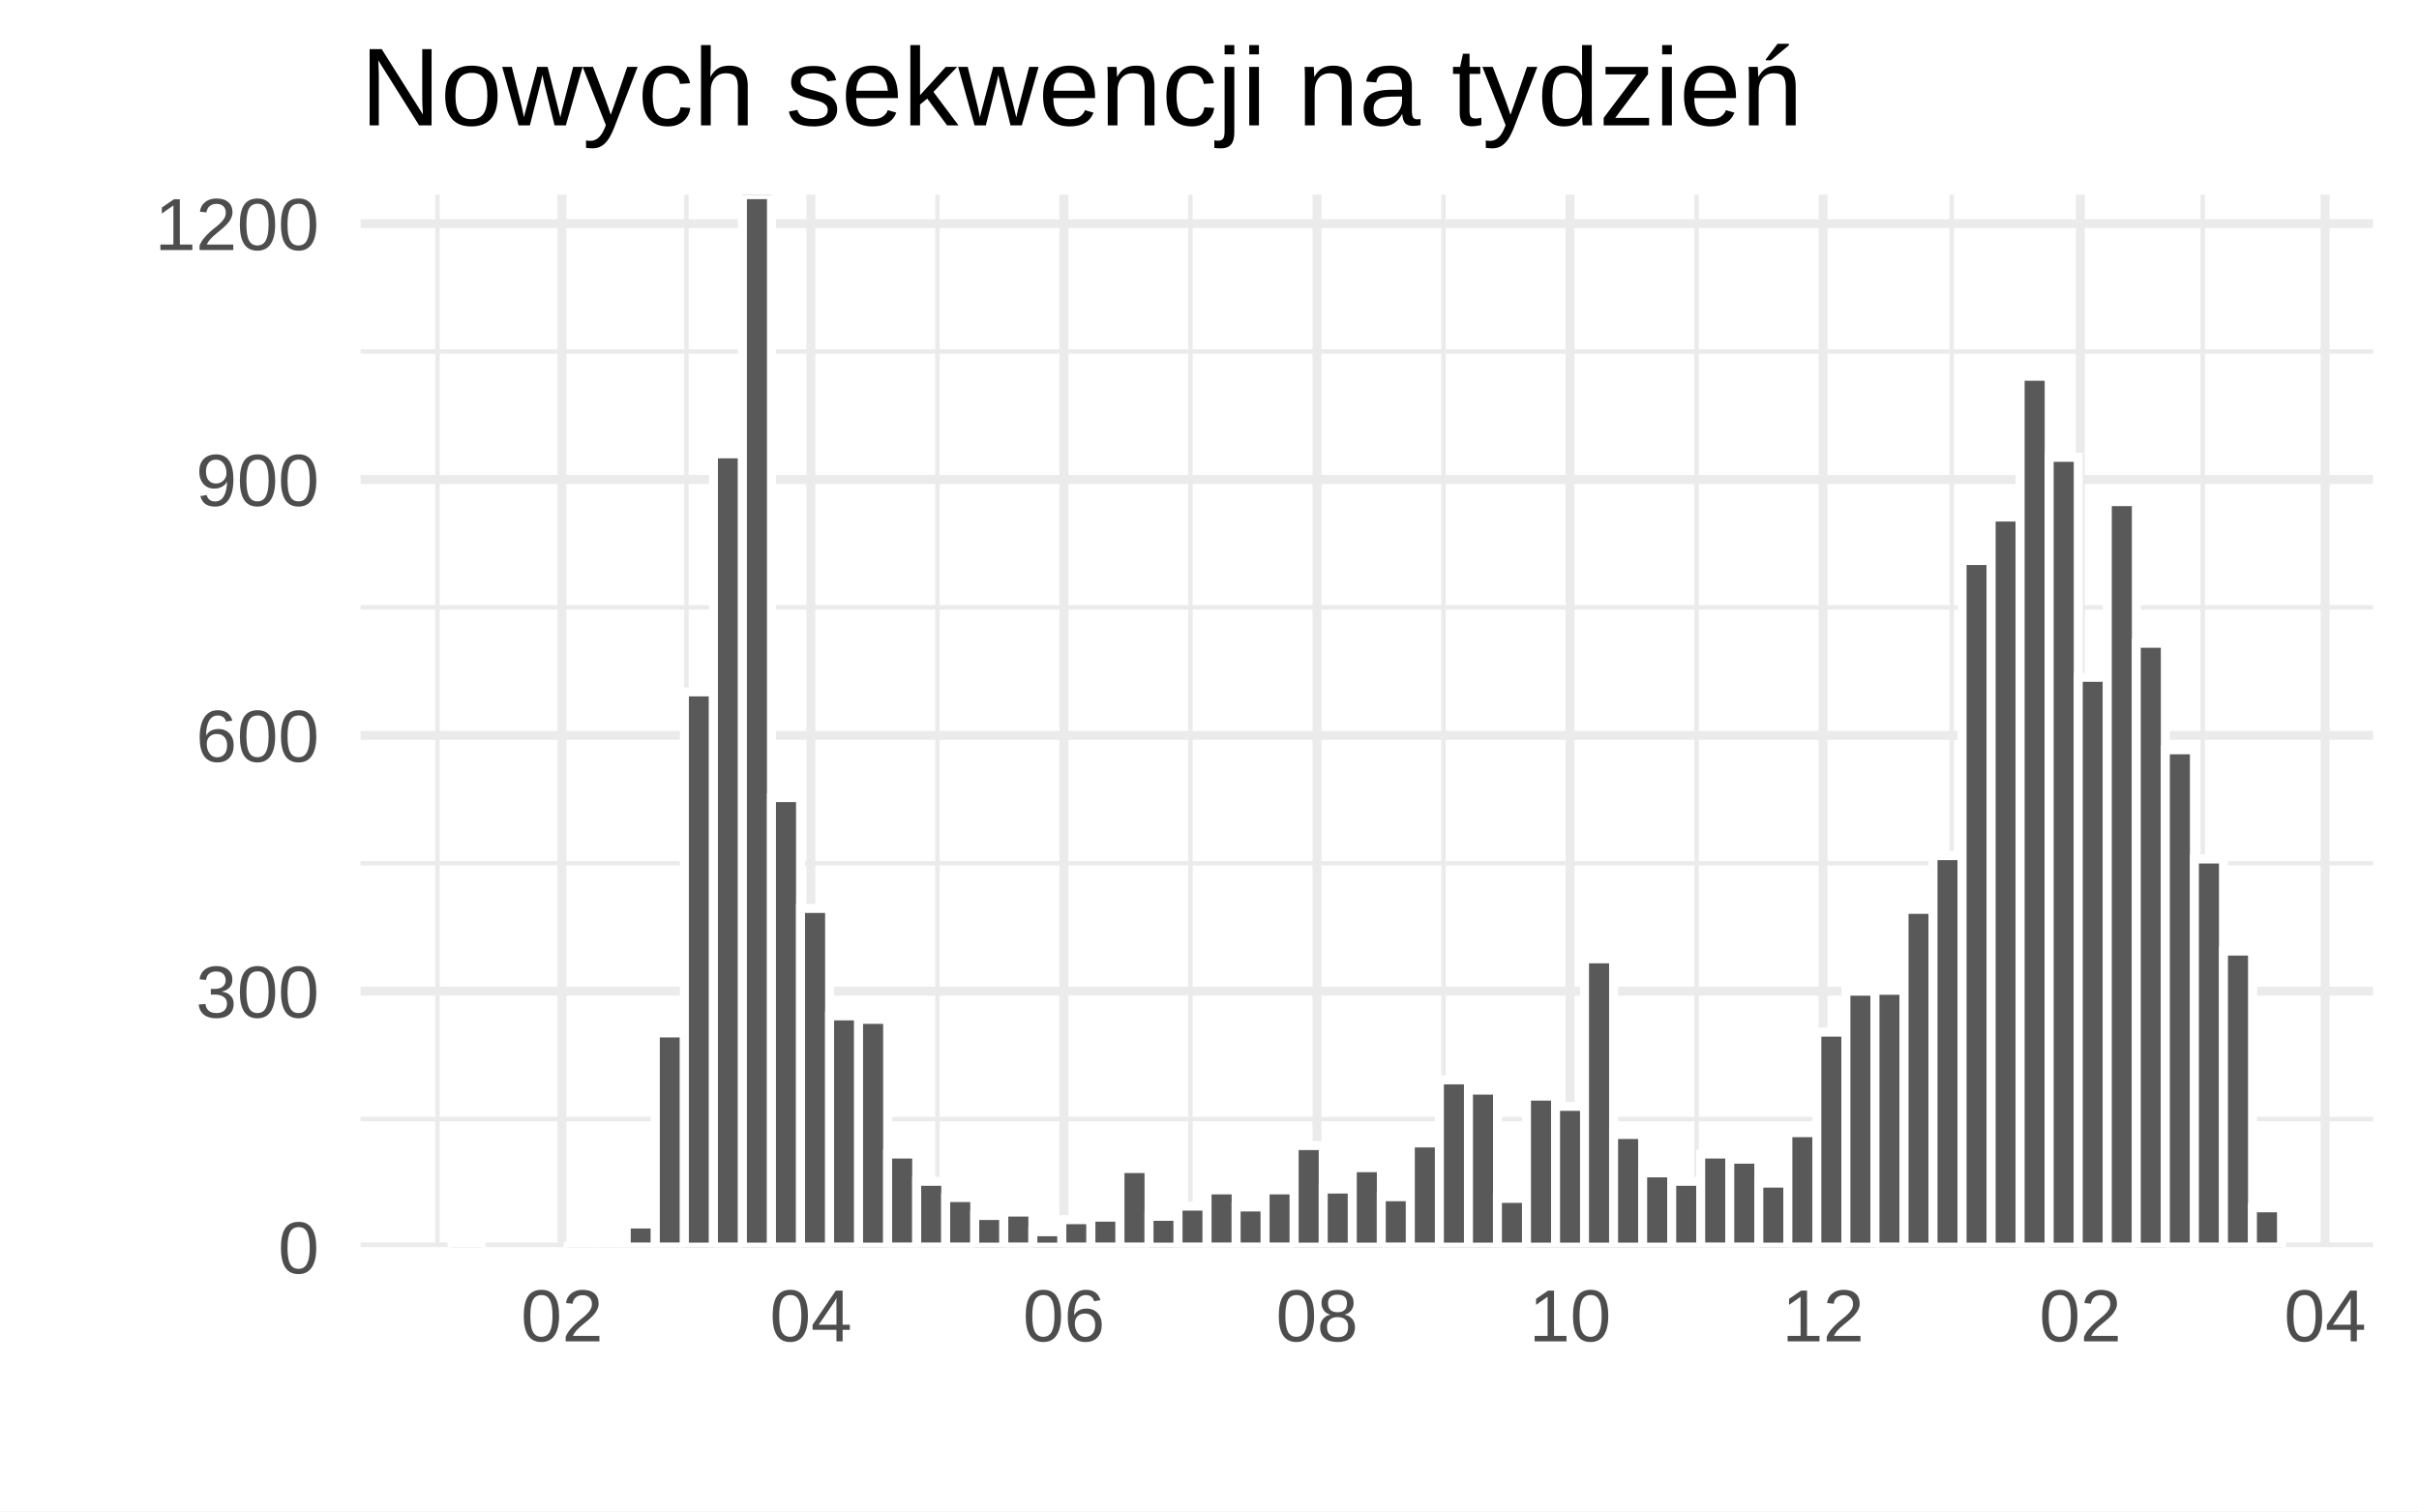
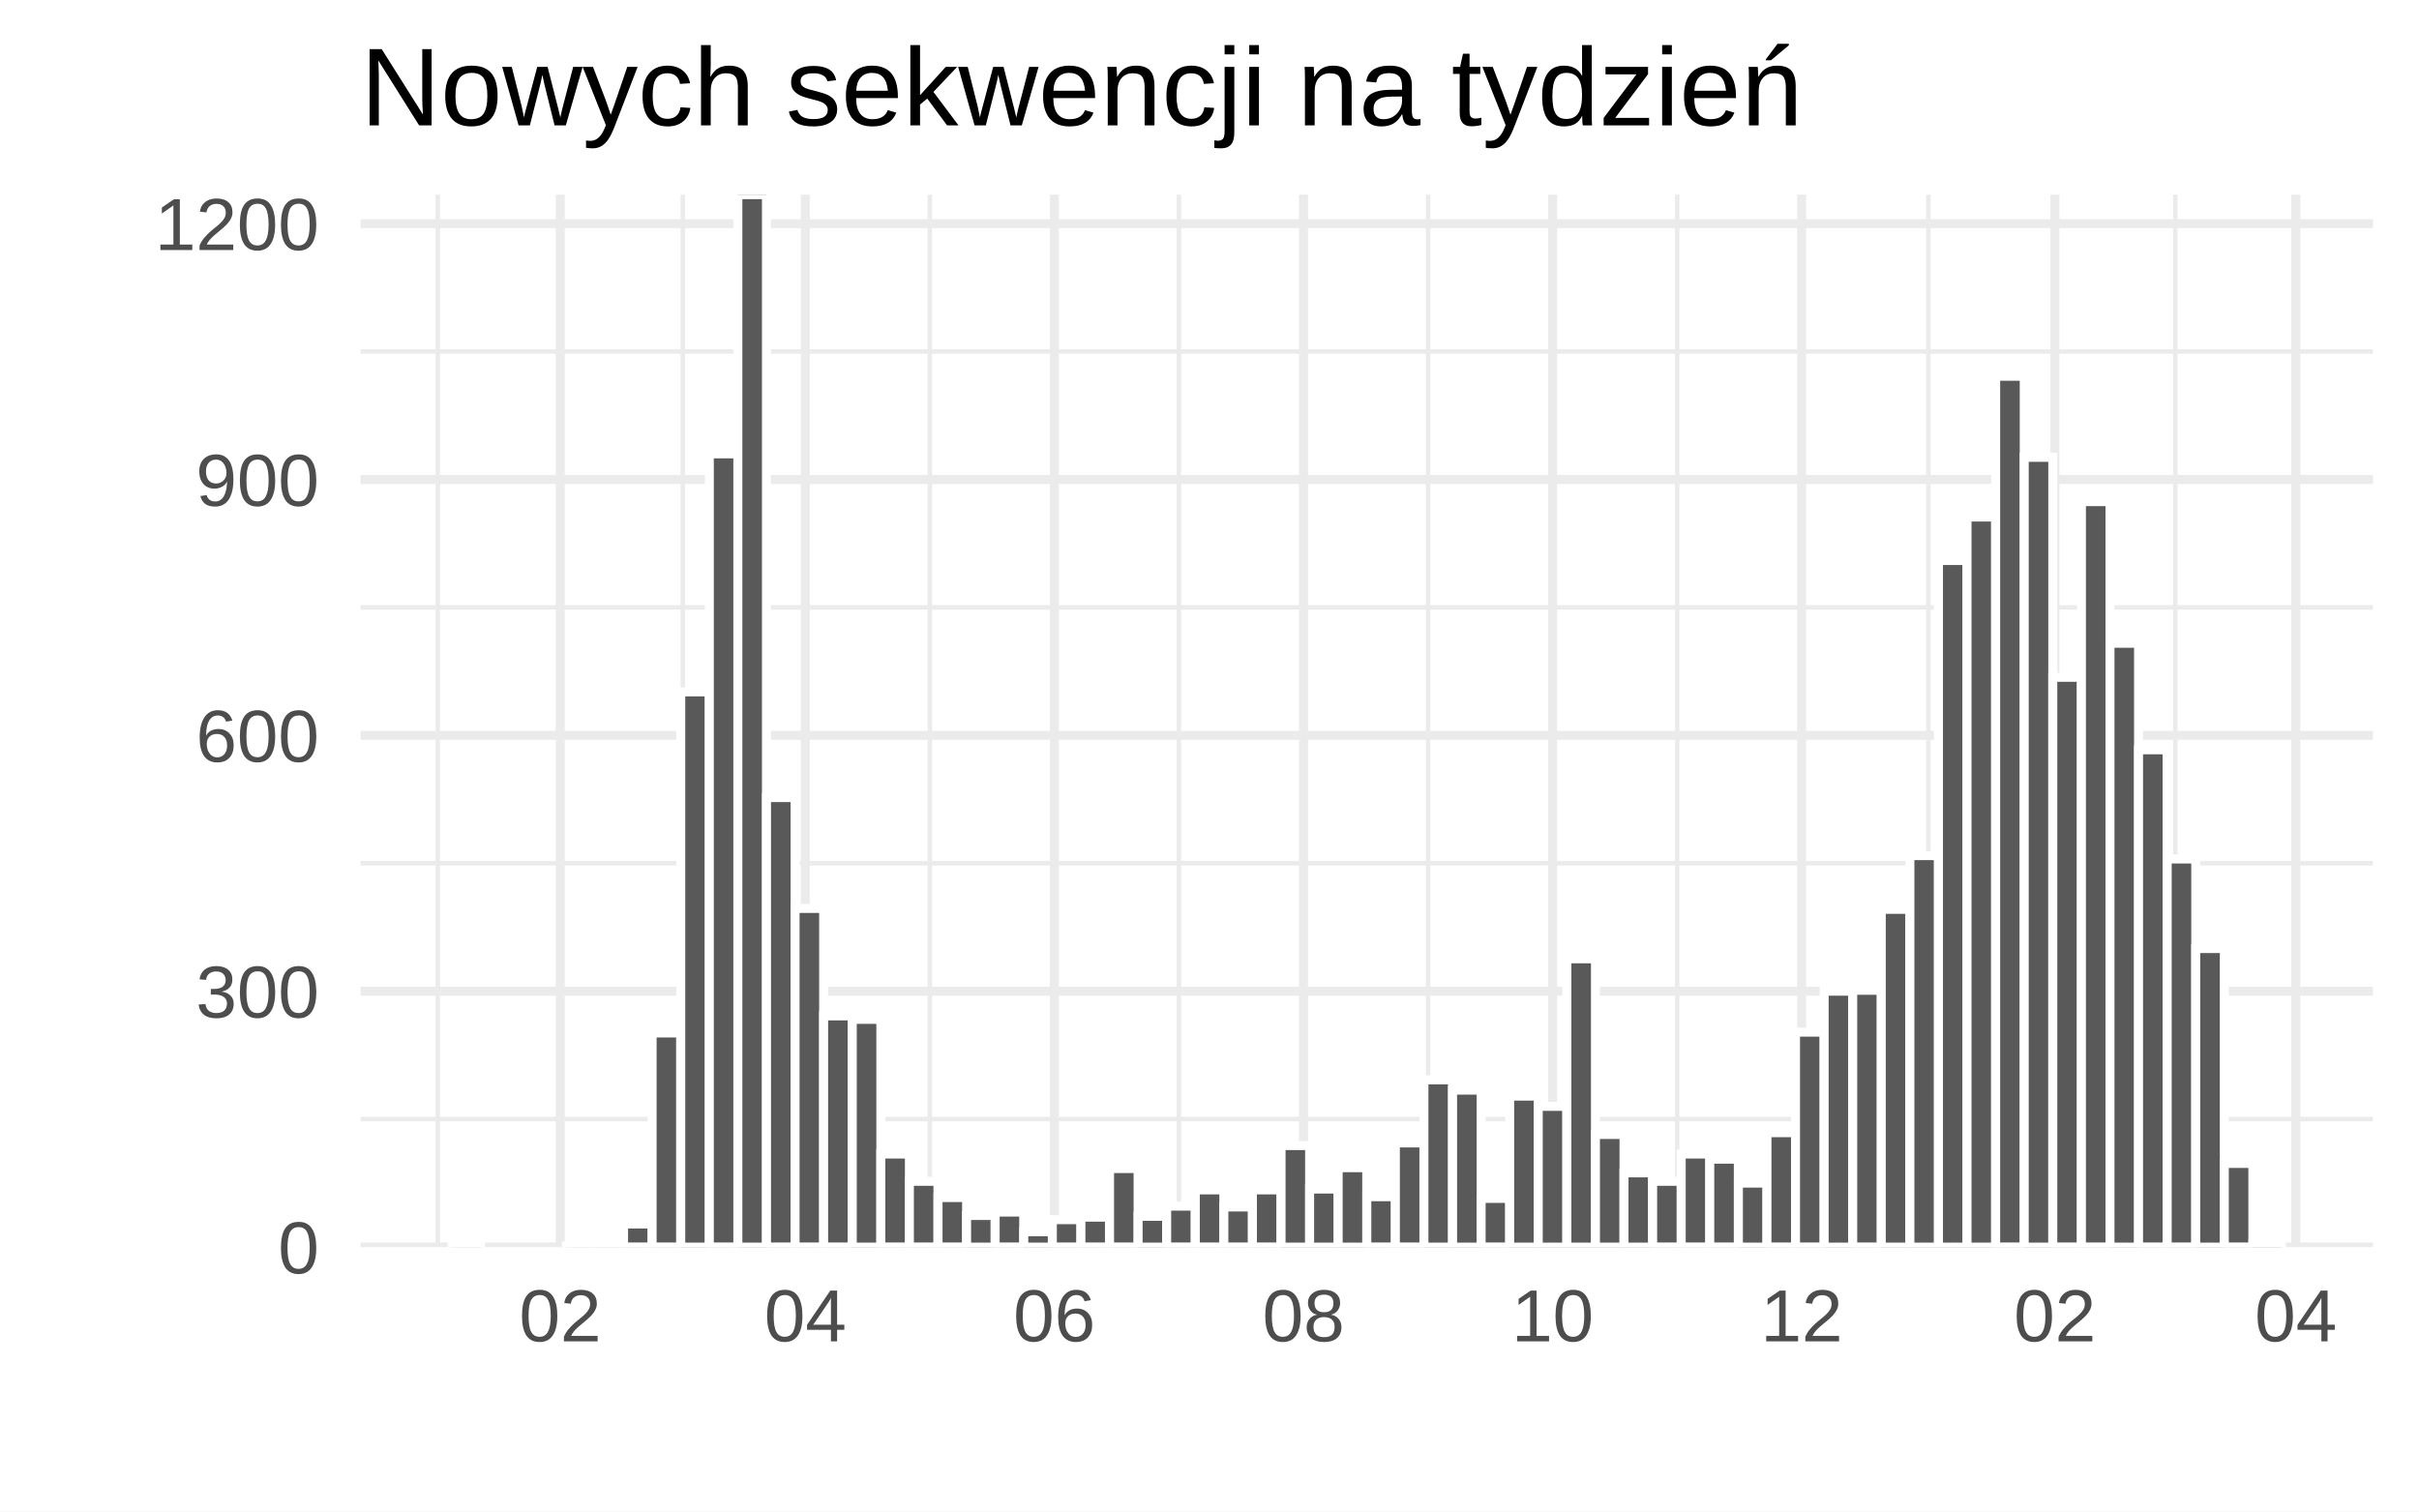
<svg xmlns="http://www.w3.org/2000/svg" class="svglite" width="288.00pt" height="180.00pt" viewBox="0 0 288.00 180.00">
  <defs>
    <style type="text/css">
    .svglite line, .svglite polyline, .svglite polygon, .svglite path, .svglite rect, .svglite circle {
      fill: none;
      stroke: #000000;
      stroke-linecap: round;
      stroke-linejoin: round;
      stroke-miterlimit: 10.00;
    }
  </style>
  </defs>
  <rect width="100%" height="100%" style="stroke: none; fill: #FFFFFF;" />
  <defs>
    <clipPath id="cpMC4wMHwyODguMDB8MC4wMHwxODAuMDA=">
      <rect x="0.00" y="0.00" width="288.00" height="180.00" />
    </clipPath>
  </defs>
  <g clip-path="url(#cpMC4wMHwyODguMDB8MC4wMHwxODAuMDA=)">
</g>
  <defs>
    <clipPath id="cpNDIuOTN8MjgyLjUyfDIzLjE4fDE0OC41MA==">
      <rect x="42.93" y="23.18" width="239.59" height="125.33" />
    </clipPath>
  </defs>
  <g clip-path="url(#cpNDIuOTN8MjgyLjUyfDIzLjE4fDE0OC41MA==)">
    <polyline points="42.93,133.27 282.52,133.27 " style="stroke-width: 0.53; stroke: #EBEBEB; stroke-linecap: butt;" />
    <polyline points="42.93,102.80 282.52,102.80 " style="stroke-width: 0.53; stroke: #EBEBEB; stroke-linecap: butt;" />
    <polyline points="42.93,72.33 282.52,72.33 " style="stroke-width: 0.53; stroke: #EBEBEB; stroke-linecap: butt;" />
    <polyline points="42.93,41.86 282.52,41.86 " style="stroke-width: 0.53; stroke: #EBEBEB; stroke-linecap: butt;" />
-     <polyline points="52.09,148.50 52.09,23.18 " style="stroke-width: 0.53; stroke: #EBEBEB; stroke-linecap: butt;" />
-     <polyline points="81.73,148.50 81.73,23.18 " style="stroke-width: 0.53; stroke: #EBEBEB; stroke-linecap: butt;" />
-     <polyline points="111.61,148.50 111.61,23.18 " style="stroke-width: 0.53; stroke: #EBEBEB; stroke-linecap: butt;" />
-     <polyline points="141.73,148.50 141.73,23.18 " style="stroke-width: 0.53; stroke: #EBEBEB; stroke-linecap: butt;" />
-     <polyline points="171.86,148.50 171.86,23.18 " style="stroke-width: 0.53; stroke: #EBEBEB; stroke-linecap: butt;" />
-     <polyline points="201.99,148.50 201.99,23.18 " style="stroke-width: 0.53; stroke: #EBEBEB; stroke-linecap: butt;" />
-     <polyline points="232.37,148.50 232.37,23.18 " style="stroke-width: 0.53; stroke: #EBEBEB; stroke-linecap: butt;" />
-     <polyline points="262.25,148.50 262.25,23.18 " style="stroke-width: 0.53; stroke: #EBEBEB; stroke-linecap: butt;" />
+     <polyline points="52.12,148.50 52.12,23.18 " style="stroke-width: 0.53; stroke: #EBEBEB; stroke-linecap: butt;" />
+     <polyline points="81.29,148.50 81.29,23.18 " style="stroke-width: 0.53; stroke: #EBEBEB; stroke-linecap: butt;" />
+     <polyline points="110.70,148.50 110.70,23.18 " style="stroke-width: 0.53; stroke: #EBEBEB; stroke-linecap: butt;" />
+     <polyline points="140.36,148.50 140.36,23.18 " style="stroke-width: 0.53; stroke: #EBEBEB; stroke-linecap: butt;" />
+     <polyline points="170.02,148.50 170.02,23.18 " style="stroke-width: 0.53; stroke: #EBEBEB; stroke-linecap: butt;" />
+     <polyline points="199.68,148.50 199.68,23.18 " style="stroke-width: 0.53; stroke: #EBEBEB; stroke-linecap: butt;" />
+     <polyline points="229.58,148.50 229.58,23.18 " style="stroke-width: 0.53; stroke: #EBEBEB; stroke-linecap: butt;" />
+     <polyline points="258.99,148.50 258.99,23.18 " style="stroke-width: 0.53; stroke: #EBEBEB; stroke-linecap: butt;" />
    <polyline points="42.93,148.50 282.52,148.50 " style="stroke-width: 1.07; stroke: #EBEBEB; stroke-linecap: butt;" />
    <polyline points="42.93,118.04 282.52,118.04 " style="stroke-width: 1.07; stroke: #EBEBEB; stroke-linecap: butt;" />
    <polyline points="42.93,87.57 282.52,87.57 " style="stroke-width: 1.07; stroke: #EBEBEB; stroke-linecap: butt;" />
    <polyline points="42.93,57.10 282.52,57.10 " style="stroke-width: 1.07; stroke: #EBEBEB; stroke-linecap: butt;" />
    <polyline points="42.93,26.63 282.52,26.63 " style="stroke-width: 1.07; stroke: #EBEBEB; stroke-linecap: butt;" />
-     <polyline points="66.91,148.50 66.91,23.18 " style="stroke-width: 1.07; stroke: #EBEBEB; stroke-linecap: butt;" />
-     <polyline points="96.54,148.50 96.54,23.18 " style="stroke-width: 1.07; stroke: #EBEBEB; stroke-linecap: butt;" />
-     <polyline points="126.67,148.50 126.67,23.18 " style="stroke-width: 1.07; stroke: #EBEBEB; stroke-linecap: butt;" />
-     <polyline points="156.80,148.50 156.80,23.18 " style="stroke-width: 1.07; stroke: #EBEBEB; stroke-linecap: butt;" />
-     <polyline points="186.93,148.50 186.93,23.18 " style="stroke-width: 1.07; stroke: #EBEBEB; stroke-linecap: butt;" />
-     <polyline points="217.05,148.50 217.05,23.18 " style="stroke-width: 1.07; stroke: #EBEBEB; stroke-linecap: butt;" />
-     <polyline points="247.68,148.50 247.68,23.18 " style="stroke-width: 1.07; stroke: #EBEBEB; stroke-linecap: butt;" />
-     <polyline points="276.82,148.50 276.82,23.18 " style="stroke-width: 1.07; stroke: #EBEBEB; stroke-linecap: butt;" />
-     <rect x="53.82" y="148.40" width="3.46" height="0.10" style="stroke-width: 1.07; stroke: #FFFFFF; stroke-linecap: square; stroke-linejoin: miter; fill: #595959;" />
-     <rect x="57.28" y="148.50" width="3.46" height="0.00" style="stroke-width: 1.07; stroke: #FFFFFF; stroke-linecap: square; stroke-linejoin: miter; fill: #595959;" />
-     <rect x="60.73" y="148.50" width="3.46" height="0.00" style="stroke-width: 1.07; stroke: #FFFFFF; stroke-linecap: square; stroke-linejoin: miter; fill: #595959;" />
-     <rect x="64.19" y="148.50" width="3.46" height="0.00" style="stroke-width: 1.07; stroke: #FFFFFF; stroke-linecap: square; stroke-linejoin: miter; fill: #595959;" />
-     <rect x="67.65" y="148.40" width="3.46" height="0.10" style="stroke-width: 1.07; stroke: #FFFFFF; stroke-linecap: square; stroke-linejoin: miter; fill: #595959;" />
-     <rect x="71.11" y="148.40" width="3.46" height="0.10" style="stroke-width: 1.07; stroke: #FFFFFF; stroke-linecap: square; stroke-linejoin: miter; fill: #595959;" />
-     <rect x="74.56" y="145.76" width="3.46" height="2.74" style="stroke-width: 1.07; stroke: #FFFFFF; stroke-linecap: square; stroke-linejoin: miter; fill: #595959;" />
-     <rect x="78.02" y="123.01" width="3.46" height="25.49" style="stroke-width: 1.07; stroke: #FFFFFF; stroke-linecap: square; stroke-linejoin: miter; fill: #595959;" />
-     <rect x="81.48" y="82.39" width="3.46" height="66.12" style="stroke-width: 1.07; stroke: #FFFFFF; stroke-linecap: square; stroke-linejoin: miter; fill: #595959;" />
-     <rect x="84.94" y="54.05" width="3.46" height="94.45" style="stroke-width: 1.07; stroke: #FFFFFF; stroke-linecap: square; stroke-linejoin: miter; fill: #595959;" />
-     <rect x="88.39" y="23.18" width="3.46" height="125.33" style="stroke-width: 1.07; stroke: #FFFFFF; stroke-linecap: square; stroke-linejoin: miter; fill: #595959;" />
-     <rect x="91.85" y="94.98" width="3.46" height="53.52" style="stroke-width: 1.07; stroke: #FFFFFF; stroke-linecap: square; stroke-linejoin: miter; fill: #595959;" />
-     <rect x="95.31" y="108.18" width="3.46" height="40.32" style="stroke-width: 1.07; stroke: #FFFFFF; stroke-linecap: square; stroke-linejoin: miter; fill: #595959;" />
-     <rect x="98.77" y="120.98" width="3.46" height="27.52" style="stroke-width: 1.07; stroke: #FFFFFF; stroke-linecap: square; stroke-linejoin: miter; fill: #595959;" />
-     <rect x="102.22" y="121.39" width="3.46" height="27.12" style="stroke-width: 1.07; stroke: #FFFFFF; stroke-linecap: square; stroke-linejoin: miter; fill: #595959;" />
-     <rect x="105.68" y="137.43" width="3.46" height="11.07" style="stroke-width: 1.07; stroke: #FFFFFF; stroke-linecap: square; stroke-linejoin: miter; fill: #595959;" />
-     <rect x="109.14" y="140.68" width="3.46" height="7.82" style="stroke-width: 1.07; stroke: #FFFFFF; stroke-linecap: square; stroke-linejoin: miter; fill: #595959;" />
-     <rect x="112.59" y="142.61" width="3.46" height="5.89" style="stroke-width: 1.07; stroke: #FFFFFF; stroke-linecap: square; stroke-linejoin: miter; fill: #595959;" />
-     <rect x="116.05" y="144.75" width="3.46" height="3.76" style="stroke-width: 1.07; stroke: #FFFFFF; stroke-linecap: square; stroke-linejoin: miter; fill: #595959;" />
-     <rect x="119.51" y="144.34" width="3.46" height="4.16" style="stroke-width: 1.07; stroke: #FFFFFF; stroke-linecap: square; stroke-linejoin: miter; fill: #595959;" />
-     <rect x="122.97" y="146.68" width="3.46" height="1.83" style="stroke-width: 1.07; stroke: #FFFFFF; stroke-linecap: square; stroke-linejoin: miter; fill: #595959;" />
-     <rect x="126.42" y="145.25" width="3.46" height="3.25" style="stroke-width: 1.07; stroke: #FFFFFF; stroke-linecap: square; stroke-linejoin: miter; fill: #595959;" />
-     <rect x="129.88" y="144.95" width="3.46" height="3.55" style="stroke-width: 1.07; stroke: #FFFFFF; stroke-linecap: square; stroke-linejoin: miter; fill: #595959;" />
-     <rect x="133.34" y="139.16" width="3.46" height="9.34" style="stroke-width: 1.07; stroke: #FFFFFF; stroke-linecap: square; stroke-linejoin: miter; fill: #595959;" />
-     <rect x="136.80" y="144.85" width="3.46" height="3.66" style="stroke-width: 1.07; stroke: #FFFFFF; stroke-linecap: square; stroke-linejoin: miter; fill: #595959;" />
-     <rect x="140.25" y="143.63" width="3.46" height="4.87" style="stroke-width: 1.07; stroke: #FFFFFF; stroke-linecap: square; stroke-linejoin: miter; fill: #595959;" />
-     <rect x="143.71" y="141.70" width="3.46" height="6.80" style="stroke-width: 1.07; stroke: #FFFFFF; stroke-linecap: square; stroke-linejoin: miter; fill: #595959;" />
-     <rect x="147.17" y="143.73" width="3.46" height="4.77" style="stroke-width: 1.07; stroke: #FFFFFF; stroke-linecap: square; stroke-linejoin: miter; fill: #595959;" />
-     <rect x="150.62" y="141.70" width="3.46" height="6.80" style="stroke-width: 1.07; stroke: #FFFFFF; stroke-linecap: square; stroke-linejoin: miter; fill: #595959;" />
-     <rect x="154.08" y="136.42" width="3.46" height="12.09" style="stroke-width: 1.07; stroke: #FFFFFF; stroke-linecap: square; stroke-linejoin: miter; fill: #595959;" />
-     <rect x="157.54" y="141.60" width="3.46" height="6.91" style="stroke-width: 1.07; stroke: #FFFFFF; stroke-linecap: square; stroke-linejoin: miter; fill: #595959;" />
-     <rect x="161.00" y="139.06" width="3.46" height="9.45" style="stroke-width: 1.07; stroke: #FFFFFF; stroke-linecap: square; stroke-linejoin: miter; fill: #595959;" />
-     <rect x="164.45" y="142.51" width="3.46" height="5.99" style="stroke-width: 1.07; stroke: #FFFFFF; stroke-linecap: square; stroke-linejoin: miter; fill: #595959;" />
-     <rect x="167.91" y="136.11" width="3.46" height="12.39" style="stroke-width: 1.07; stroke: #FFFFFF; stroke-linecap: square; stroke-linejoin: miter; fill: #595959;" />
-     <rect x="171.37" y="128.60" width="3.46" height="19.91" style="stroke-width: 1.07; stroke: #FFFFFF; stroke-linecap: square; stroke-linejoin: miter; fill: #595959;" />
-     <rect x="174.83" y="129.82" width="3.46" height="18.69" style="stroke-width: 1.07; stroke: #FFFFFF; stroke-linecap: square; stroke-linejoin: miter; fill: #595959;" />
-     <rect x="178.28" y="142.71" width="3.46" height="5.79" style="stroke-width: 1.07; stroke: #FFFFFF; stroke-linecap: square; stroke-linejoin: miter; fill: #595959;" />
-     <rect x="181.74" y="130.53" width="3.46" height="17.98" style="stroke-width: 1.07; stroke: #FFFFFF; stroke-linecap: square; stroke-linejoin: miter; fill: #595959;" />
-     <rect x="185.20" y="131.75" width="3.46" height="16.76" style="stroke-width: 1.07; stroke: #FFFFFF; stroke-linecap: square; stroke-linejoin: miter; fill: #595959;" />
-     <rect x="188.65" y="114.18" width="3.46" height="34.33" style="stroke-width: 1.07; stroke: #FFFFFF; stroke-linecap: square; stroke-linejoin: miter; fill: #595959;" />
-     <rect x="192.11" y="135.10" width="3.46" height="13.41" style="stroke-width: 1.07; stroke: #FFFFFF; stroke-linecap: square; stroke-linejoin: miter; fill: #595959;" />
-     <rect x="195.57" y="139.67" width="3.46" height="8.84" style="stroke-width: 1.07; stroke: #FFFFFF; stroke-linecap: square; stroke-linejoin: miter; fill: #595959;" />
-     <rect x="199.03" y="140.68" width="3.46" height="7.82" style="stroke-width: 1.07; stroke: #FFFFFF; stroke-linecap: square; stroke-linejoin: miter; fill: #595959;" />
-     <rect x="202.48" y="137.43" width="3.46" height="11.07" style="stroke-width: 1.07; stroke: #FFFFFF; stroke-linecap: square; stroke-linejoin: miter; fill: #595959;" />
-     <rect x="205.94" y="138.04" width="3.46" height="10.46" style="stroke-width: 1.07; stroke: #FFFFFF; stroke-linecap: square; stroke-linejoin: miter; fill: #595959;" />
-     <rect x="209.40" y="140.89" width="3.46" height="7.62" style="stroke-width: 1.07; stroke: #FFFFFF; stroke-linecap: square; stroke-linejoin: miter; fill: #595959;" />
-     <rect x="212.86" y="134.89" width="3.46" height="13.61" style="stroke-width: 1.07; stroke: #FFFFFF; stroke-linecap: square; stroke-linejoin: miter; fill: #595959;" />
-     <rect x="216.31" y="122.91" width="3.46" height="25.59" style="stroke-width: 1.07; stroke: #FFFFFF; stroke-linecap: square; stroke-linejoin: miter; fill: #595959;" />
-     <rect x="219.77" y="118.04" width="3.46" height="30.47" style="stroke-width: 1.07; stroke: #FFFFFF; stroke-linecap: square; stroke-linejoin: miter; fill: #595959;" />
-     <rect x="223.23" y="117.93" width="3.46" height="30.57" style="stroke-width: 1.07; stroke: #FFFFFF; stroke-linecap: square; stroke-linejoin: miter; fill: #595959;" />
-     <rect x="226.69" y="108.29" width="3.46" height="40.22" style="stroke-width: 1.07; stroke: #FFFFFF; stroke-linecap: square; stroke-linejoin: miter; fill: #595959;" />
-     <rect x="230.14" y="101.89" width="3.46" height="46.62" style="stroke-width: 1.07; stroke: #FFFFFF; stroke-linecap: square; stroke-linejoin: miter; fill: #595959;" />
-     <rect x="233.60" y="66.75" width="3.46" height="81.76" style="stroke-width: 1.07; stroke: #FFFFFF; stroke-linecap: square; stroke-linejoin: miter; fill: #595959;" />
-     <rect x="237.06" y="61.57" width="3.46" height="86.94" style="stroke-width: 1.07; stroke: #FFFFFF; stroke-linecap: square; stroke-linejoin: miter; fill: #595959;" />
-     <rect x="240.51" y="44.81" width="3.46" height="103.69" style="stroke-width: 1.07; stroke: #FFFFFF; stroke-linecap: square; stroke-linejoin: miter; fill: #595959;" />
-     <rect x="243.97" y="54.46" width="3.46" height="94.05" style="stroke-width: 1.07; stroke: #FFFFFF; stroke-linecap: square; stroke-linejoin: miter; fill: #595959;" />
-     <rect x="247.43" y="80.66" width="3.46" height="67.84" style="stroke-width: 1.07; stroke: #FFFFFF; stroke-linecap: square; stroke-linejoin: miter; fill: #595959;" />
-     <rect x="250.89" y="59.74" width="3.46" height="88.76" style="stroke-width: 1.07; stroke: #FFFFFF; stroke-linecap: square; stroke-linejoin: miter; fill: #595959;" />
-     <rect x="254.34" y="76.60" width="3.46" height="71.91" style="stroke-width: 1.07; stroke: #FFFFFF; stroke-linecap: square; stroke-linejoin: miter; fill: #595959;" />
-     <rect x="257.80" y="89.29" width="3.46" height="59.21" style="stroke-width: 1.07; stroke: #FFFFFF; stroke-linecap: square; stroke-linejoin: miter; fill: #595959;" />
-     <rect x="261.26" y="102.29" width="3.46" height="46.21" style="stroke-width: 1.07; stroke: #FFFFFF; stroke-linecap: square; stroke-linejoin: miter; fill: #595959;" />
-     <rect x="264.72" y="113.26" width="3.46" height="35.24" style="stroke-width: 1.07; stroke: #FFFFFF; stroke-linecap: square; stroke-linejoin: miter; fill: #595959;" />
-     <rect x="268.17" y="143.83" width="3.46" height="4.67" style="stroke-width: 1.07; stroke: #FFFFFF; stroke-linecap: square; stroke-linejoin: miter; fill: #595959;" />
+     <polyline points="66.70,148.50 66.70,23.18 " style="stroke-width: 1.07; stroke: #EBEBEB; stroke-linecap: butt;" />
+     <polyline points="95.88,148.50 95.88,23.18 " style="stroke-width: 1.07; stroke: #EBEBEB; stroke-linecap: butt;" />
+     <polyline points="125.53,148.50 125.53,23.18 " style="stroke-width: 1.07; stroke: #EBEBEB; stroke-linecap: butt;" />
+     <polyline points="155.19,148.50 155.19,23.18 " style="stroke-width: 1.07; stroke: #EBEBEB; stroke-linecap: butt;" />
+     <polyline points="184.85,148.50 184.85,23.18 " style="stroke-width: 1.07; stroke: #EBEBEB; stroke-linecap: butt;" />
+     <polyline points="214.50,148.50 214.50,23.18 " style="stroke-width: 1.07; stroke: #EBEBEB; stroke-linecap: butt;" />
+     <polyline points="244.65,148.50 244.65,23.18 " style="stroke-width: 1.07; stroke: #EBEBEB; stroke-linecap: butt;" />
+     <polyline points="273.33,148.50 273.33,23.18 " style="stroke-width: 1.07; stroke: #EBEBEB; stroke-linecap: butt;" />
+     <rect x="53.82" y="148.40" width="3.40" height="0.10" style="stroke-width: 1.07; stroke: #FFFFFF; stroke-linecap: square; stroke-linejoin: miter; fill: #595959;" />
+     <rect x="57.22" y="148.50" width="3.40" height="0.00" style="stroke-width: 1.07; stroke: #FFFFFF; stroke-linecap: square; stroke-linejoin: miter; fill: #595959;" />
+     <rect x="60.63" y="148.50" width="3.40" height="0.00" style="stroke-width: 1.07; stroke: #FFFFFF; stroke-linecap: square; stroke-linejoin: miter; fill: #595959;" />
+     <rect x="64.03" y="148.50" width="3.40" height="0.00" style="stroke-width: 1.07; stroke: #FFFFFF; stroke-linecap: square; stroke-linejoin: miter; fill: #595959;" />
+     <rect x="67.43" y="148.40" width="3.40" height="0.10" style="stroke-width: 1.07; stroke: #FFFFFF; stroke-linecap: square; stroke-linejoin: miter; fill: #595959;" />
+     <rect x="70.84" y="148.40" width="3.40" height="0.10" style="stroke-width: 1.07; stroke: #FFFFFF; stroke-linecap: square; stroke-linejoin: miter; fill: #595959;" />
+     <rect x="74.24" y="145.76" width="3.40" height="2.74" style="stroke-width: 1.07; stroke: #FFFFFF; stroke-linecap: square; stroke-linejoin: miter; fill: #595959;" />
+     <rect x="77.64" y="123.01" width="3.40" height="25.49" style="stroke-width: 1.07; stroke: #FFFFFF; stroke-linecap: square; stroke-linejoin: miter; fill: #595959;" />
+     <rect x="81.05" y="82.39" width="3.40" height="66.12" style="stroke-width: 1.07; stroke: #FFFFFF; stroke-linecap: square; stroke-linejoin: miter; fill: #595959;" />
+     <rect x="84.45" y="54.05" width="3.40" height="94.45" style="stroke-width: 1.07; stroke: #FFFFFF; stroke-linecap: square; stroke-linejoin: miter; fill: #595959;" />
+     <rect x="87.85" y="23.18" width="3.40" height="125.33" style="stroke-width: 1.07; stroke: #FFFFFF; stroke-linecap: square; stroke-linejoin: miter; fill: #595959;" />
+     <rect x="91.26" y="94.98" width="3.40" height="53.52" style="stroke-width: 1.07; stroke: #FFFFFF; stroke-linecap: square; stroke-linejoin: miter; fill: #595959;" />
+     <rect x="94.66" y="108.18" width="3.40" height="40.32" style="stroke-width: 1.07; stroke: #FFFFFF; stroke-linecap: square; stroke-linejoin: miter; fill: #595959;" />
+     <rect x="98.06" y="120.98" width="3.40" height="27.52" style="stroke-width: 1.07; stroke: #FFFFFF; stroke-linecap: square; stroke-linejoin: miter; fill: #595959;" />
+     <rect x="101.47" y="121.39" width="3.40" height="27.12" style="stroke-width: 1.07; stroke: #FFFFFF; stroke-linecap: square; stroke-linejoin: miter; fill: #595959;" />
+     <rect x="104.87" y="137.43" width="3.40" height="11.07" style="stroke-width: 1.07; stroke: #FFFFFF; stroke-linecap: square; stroke-linejoin: miter; fill: #595959;" />
+     <rect x="108.27" y="140.68" width="3.40" height="7.82" style="stroke-width: 1.07; stroke: #FFFFFF; stroke-linecap: square; stroke-linejoin: miter; fill: #595959;" />
+     <rect x="111.68" y="142.61" width="3.40" height="5.89" style="stroke-width: 1.07; stroke: #FFFFFF; stroke-linecap: square; stroke-linejoin: miter; fill: #595959;" />
+     <rect x="115.08" y="144.75" width="3.40" height="3.76" style="stroke-width: 1.07; stroke: #FFFFFF; stroke-linecap: square; stroke-linejoin: miter; fill: #595959;" />
+     <rect x="118.48" y="144.34" width="3.40" height="4.16" style="stroke-width: 1.07; stroke: #FFFFFF; stroke-linecap: square; stroke-linejoin: miter; fill: #595959;" />
+     <rect x="121.89" y="146.68" width="3.40" height="1.83" style="stroke-width: 1.07; stroke: #FFFFFF; stroke-linecap: square; stroke-linejoin: miter; fill: #595959;" />
+     <rect x="125.29" y="145.25" width="3.40" height="3.25" style="stroke-width: 1.07; stroke: #FFFFFF; stroke-linecap: square; stroke-linejoin: miter; fill: #595959;" />
+     <rect x="128.69" y="144.95" width="3.40" height="3.55" style="stroke-width: 1.07; stroke: #FFFFFF; stroke-linecap: square; stroke-linejoin: miter; fill: #595959;" />
+     <rect x="132.10" y="139.16" width="3.40" height="9.34" style="stroke-width: 1.07; stroke: #FFFFFF; stroke-linecap: square; stroke-linejoin: miter; fill: #595959;" />
+     <rect x="135.50" y="144.85" width="3.40" height="3.66" style="stroke-width: 1.07; stroke: #FFFFFF; stroke-linecap: square; stroke-linejoin: miter; fill: #595959;" />
+     <rect x="138.90" y="143.63" width="3.40" height="4.87" style="stroke-width: 1.07; stroke: #FFFFFF; stroke-linecap: square; stroke-linejoin: miter; fill: #595959;" />
+     <rect x="142.31" y="141.70" width="3.40" height="6.80" style="stroke-width: 1.07; stroke: #FFFFFF; stroke-linecap: square; stroke-linejoin: miter; fill: #595959;" />
+     <rect x="145.71" y="143.73" width="3.40" height="4.77" style="stroke-width: 1.07; stroke: #FFFFFF; stroke-linecap: square; stroke-linejoin: miter; fill: #595959;" />
+     <rect x="149.11" y="141.70" width="3.40" height="6.80" style="stroke-width: 1.07; stroke: #FFFFFF; stroke-linecap: square; stroke-linejoin: miter; fill: #595959;" />
+     <rect x="152.52" y="136.42" width="3.40" height="12.09" style="stroke-width: 1.07; stroke: #FFFFFF; stroke-linecap: square; stroke-linejoin: miter; fill: #595959;" />
+     <rect x="155.92" y="141.60" width="3.40" height="6.91" style="stroke-width: 1.07; stroke: #FFFFFF; stroke-linecap: square; stroke-linejoin: miter; fill: #595959;" />
+     <rect x="159.32" y="139.06" width="3.40" height="9.45" style="stroke-width: 1.07; stroke: #FFFFFF; stroke-linecap: square; stroke-linejoin: miter; fill: #595959;" />
+     <rect x="162.73" y="142.51" width="3.40" height="5.99" style="stroke-width: 1.07; stroke: #FFFFFF; stroke-linecap: square; stroke-linejoin: miter; fill: #595959;" />
+     <rect x="166.13" y="136.11" width="3.40" height="12.39" style="stroke-width: 1.07; stroke: #FFFFFF; stroke-linecap: square; stroke-linejoin: miter; fill: #595959;" />
+     <rect x="169.53" y="128.60" width="3.40" height="19.91" style="stroke-width: 1.07; stroke: #FFFFFF; stroke-linecap: square; stroke-linejoin: miter; fill: #595959;" />
+     <rect x="172.94" y="129.82" width="3.40" height="18.69" style="stroke-width: 1.07; stroke: #FFFFFF; stroke-linecap: square; stroke-linejoin: miter; fill: #595959;" />
+     <rect x="176.34" y="142.71" width="3.40" height="5.79" style="stroke-width: 1.07; stroke: #FFFFFF; stroke-linecap: square; stroke-linejoin: miter; fill: #595959;" />
+     <rect x="179.74" y="130.53" width="3.40" height="17.98" style="stroke-width: 1.07; stroke: #FFFFFF; stroke-linecap: square; stroke-linejoin: miter; fill: #595959;" />
+     <rect x="183.14" y="131.75" width="3.40" height="16.76" style="stroke-width: 1.07; stroke: #FFFFFF; stroke-linecap: square; stroke-linejoin: miter; fill: #595959;" />
+     <rect x="186.55" y="114.18" width="3.40" height="34.33" style="stroke-width: 1.07; stroke: #FFFFFF; stroke-linecap: square; stroke-linejoin: miter; fill: #595959;" />
+     <rect x="189.95" y="135.10" width="3.40" height="13.41" style="stroke-width: 1.07; stroke: #FFFFFF; stroke-linecap: square; stroke-linejoin: miter; fill: #595959;" />
+     <rect x="193.35" y="139.67" width="3.40" height="8.84" style="stroke-width: 1.07; stroke: #FFFFFF; stroke-linecap: square; stroke-linejoin: miter; fill: #595959;" />
+     <rect x="196.76" y="140.68" width="3.40" height="7.82" style="stroke-width: 1.07; stroke: #FFFFFF; stroke-linecap: square; stroke-linejoin: miter; fill: #595959;" />
+     <rect x="200.16" y="137.43" width="3.40" height="11.07" style="stroke-width: 1.07; stroke: #FFFFFF; stroke-linecap: square; stroke-linejoin: miter; fill: #595959;" />
+     <rect x="203.56" y="138.04" width="3.40" height="10.46" style="stroke-width: 1.07; stroke: #FFFFFF; stroke-linecap: square; stroke-linejoin: miter; fill: #595959;" />
+     <rect x="206.97" y="140.89" width="3.40" height="7.62" style="stroke-width: 1.07; stroke: #FFFFFF; stroke-linecap: square; stroke-linejoin: miter; fill: #595959;" />
+     <rect x="210.37" y="134.89" width="3.40" height="13.61" style="stroke-width: 1.07; stroke: #FFFFFF; stroke-linecap: square; stroke-linejoin: miter; fill: #595959;" />
+     <rect x="213.77" y="122.91" width="3.40" height="25.59" style="stroke-width: 1.07; stroke: #FFFFFF; stroke-linecap: square; stroke-linejoin: miter; fill: #595959;" />
+     <rect x="217.18" y="118.04" width="3.40" height="30.47" style="stroke-width: 1.07; stroke: #FFFFFF; stroke-linecap: square; stroke-linejoin: miter; fill: #595959;" />
+     <rect x="220.58" y="117.93" width="3.40" height="30.57" style="stroke-width: 1.07; stroke: #FFFFFF; stroke-linecap: square; stroke-linejoin: miter; fill: #595959;" />
+     <rect x="223.98" y="108.29" width="3.40" height="40.22" style="stroke-width: 1.07; stroke: #FFFFFF; stroke-linecap: square; stroke-linejoin: miter; fill: #595959;" />
+     <rect x="227.39" y="101.89" width="3.40" height="46.62" style="stroke-width: 1.07; stroke: #FFFFFF; stroke-linecap: square; stroke-linejoin: miter; fill: #595959;" />
+     <rect x="230.79" y="66.75" width="3.40" height="81.76" style="stroke-width: 1.07; stroke: #FFFFFF; stroke-linecap: square; stroke-linejoin: miter; fill: #595959;" />
+     <rect x="234.19" y="61.57" width="3.40" height="86.94" style="stroke-width: 1.07; stroke: #FFFFFF; stroke-linecap: square; stroke-linejoin: miter; fill: #595959;" />
+     <rect x="237.60" y="44.81" width="3.40" height="103.69" style="stroke-width: 1.07; stroke: #FFFFFF; stroke-linecap: square; stroke-linejoin: miter; fill: #595959;" />
+     <rect x="241.00" y="54.46" width="3.40" height="94.05" style="stroke-width: 1.07; stroke: #FFFFFF; stroke-linecap: square; stroke-linejoin: miter; fill: #595959;" />
+     <rect x="244.40" y="80.66" width="3.40" height="67.84" style="stroke-width: 1.07; stroke: #FFFFFF; stroke-linecap: square; stroke-linejoin: miter; fill: #595959;" />
+     <rect x="247.81" y="59.74" width="3.40" height="88.76" style="stroke-width: 1.07; stroke: #FFFFFF; stroke-linecap: square; stroke-linejoin: miter; fill: #595959;" />
+     <rect x="251.21" y="76.60" width="3.40" height="71.91" style="stroke-width: 1.07; stroke: #FFFFFF; stroke-linecap: square; stroke-linejoin: miter; fill: #595959;" />
+     <rect x="254.61" y="89.29" width="3.40" height="59.21" style="stroke-width: 1.07; stroke: #FFFFFF; stroke-linecap: square; stroke-linejoin: miter; fill: #595959;" />
+     <rect x="258.02" y="102.29" width="3.40" height="46.21" style="stroke-width: 1.07; stroke: #FFFFFF; stroke-linecap: square; stroke-linejoin: miter; fill: #595959;" />
+     <rect x="261.42" y="112.96" width="3.40" height="35.55" style="stroke-width: 1.07; stroke: #FFFFFF; stroke-linecap: square; stroke-linejoin: miter; fill: #595959;" />
+     <rect x="264.82" y="138.55" width="3.40" height="9.95" style="stroke-width: 1.07; stroke: #FFFFFF; stroke-linecap: square; stroke-linejoin: miter; fill: #595959;" />
+     <rect x="268.23" y="148.10" width="3.40" height="0.41" style="stroke-width: 1.07; stroke: #FFFFFF; stroke-linecap: square; stroke-linejoin: miter; fill: #595959;" />
  </g>
  <g clip-path="url(#cpMC4wMHwyODguMDB8MC4wMHwxODAuMDA=)">
    <text x="38.00" y="151.65" text-anchor="end" style="font-size: 8.80px; fill: #4D4D4D; font-family: Arial;" textLength="4.90px" lengthAdjust="spacingAndGlyphs">0</text>
    <text x="38.00" y="121.19" text-anchor="end" style="font-size: 8.80px; fill: #4D4D4D; font-family: Arial;" textLength="14.69px" lengthAdjust="spacingAndGlyphs">300</text>
    <text x="38.00" y="90.72" text-anchor="end" style="font-size: 8.80px; fill: #4D4D4D; font-family: Arial;" textLength="14.69px" lengthAdjust="spacingAndGlyphs">600</text>
    <text x="38.00" y="60.25" text-anchor="end" style="font-size: 8.80px; fill: #4D4D4D; font-family: Arial;" textLength="14.69px" lengthAdjust="spacingAndGlyphs">900</text>
    <text x="38.00" y="29.78" text-anchor="end" style="font-size: 8.80px; fill: #4D4D4D; font-family: Arial;" textLength="19.58px" lengthAdjust="spacingAndGlyphs">1200</text>
-     <text x="66.91" y="159.74" text-anchor="middle" style="font-size: 8.80px; fill: #4D4D4D; font-family: Arial;" textLength="9.79px" lengthAdjust="spacingAndGlyphs">02</text>
-     <text x="96.54" y="159.74" text-anchor="middle" style="font-size: 8.80px; fill: #4D4D4D; font-family: Arial;" textLength="9.79px" lengthAdjust="spacingAndGlyphs">04</text>
-     <text x="126.67" y="159.74" text-anchor="middle" style="font-size: 8.80px; fill: #4D4D4D; font-family: Arial;" textLength="9.79px" lengthAdjust="spacingAndGlyphs">06</text>
-     <text x="156.80" y="159.74" text-anchor="middle" style="font-size: 8.80px; fill: #4D4D4D; font-family: Arial;" textLength="9.79px" lengthAdjust="spacingAndGlyphs">08</text>
-     <text x="186.93" y="159.74" text-anchor="middle" style="font-size: 8.80px; fill: #4D4D4D; font-family: Arial;" textLength="9.79px" lengthAdjust="spacingAndGlyphs">10</text>
-     <text x="217.05" y="159.74" text-anchor="middle" style="font-size: 8.80px; fill: #4D4D4D; font-family: Arial;" textLength="9.79px" lengthAdjust="spacingAndGlyphs">12</text>
-     <text x="247.68" y="159.74" text-anchor="middle" style="font-size: 8.80px; fill: #4D4D4D; font-family: Arial;" textLength="9.79px" lengthAdjust="spacingAndGlyphs">02</text>
-     <text x="276.82" y="159.74" text-anchor="middle" style="font-size: 8.80px; fill: #4D4D4D; font-family: Arial;" textLength="9.79px" lengthAdjust="spacingAndGlyphs">04</text>
+     <text x="66.70" y="159.74" text-anchor="middle" style="font-size: 8.80px; fill: #4D4D4D; font-family: Arial;" textLength="9.79px" lengthAdjust="spacingAndGlyphs">02</text>
+     <text x="95.88" y="159.74" text-anchor="middle" style="font-size: 8.80px; fill: #4D4D4D; font-family: Arial;" textLength="9.79px" lengthAdjust="spacingAndGlyphs">04</text>
+     <text x="125.53" y="159.74" text-anchor="middle" style="font-size: 8.80px; fill: #4D4D4D; font-family: Arial;" textLength="9.79px" lengthAdjust="spacingAndGlyphs">06</text>
+     <text x="155.19" y="159.74" text-anchor="middle" style="font-size: 8.80px; fill: #4D4D4D; font-family: Arial;" textLength="9.79px" lengthAdjust="spacingAndGlyphs">08</text>
+     <text x="184.85" y="159.74" text-anchor="middle" style="font-size: 8.80px; fill: #4D4D4D; font-family: Arial;" textLength="9.79px" lengthAdjust="spacingAndGlyphs">10</text>
+     <text x="214.50" y="159.74" text-anchor="middle" style="font-size: 8.80px; fill: #4D4D4D; font-family: Arial;" textLength="9.79px" lengthAdjust="spacingAndGlyphs">12</text>
+     <text x="244.65" y="159.74" text-anchor="middle" style="font-size: 8.80px; fill: #4D4D4D; font-family: Arial;" textLength="9.79px" lengthAdjust="spacingAndGlyphs">02</text>
+     <text x="273.33" y="159.74" text-anchor="middle" style="font-size: 8.80px; fill: #4D4D4D; font-family: Arial;" textLength="9.79px" lengthAdjust="spacingAndGlyphs">04</text>
    <text x="42.93" y="14.93" style="font-size: 13.20px; font-family: Arial;" textLength="171.56px" lengthAdjust="spacingAndGlyphs">Nowych sekwencji na tydzień</text>
  </g>
</svg>
